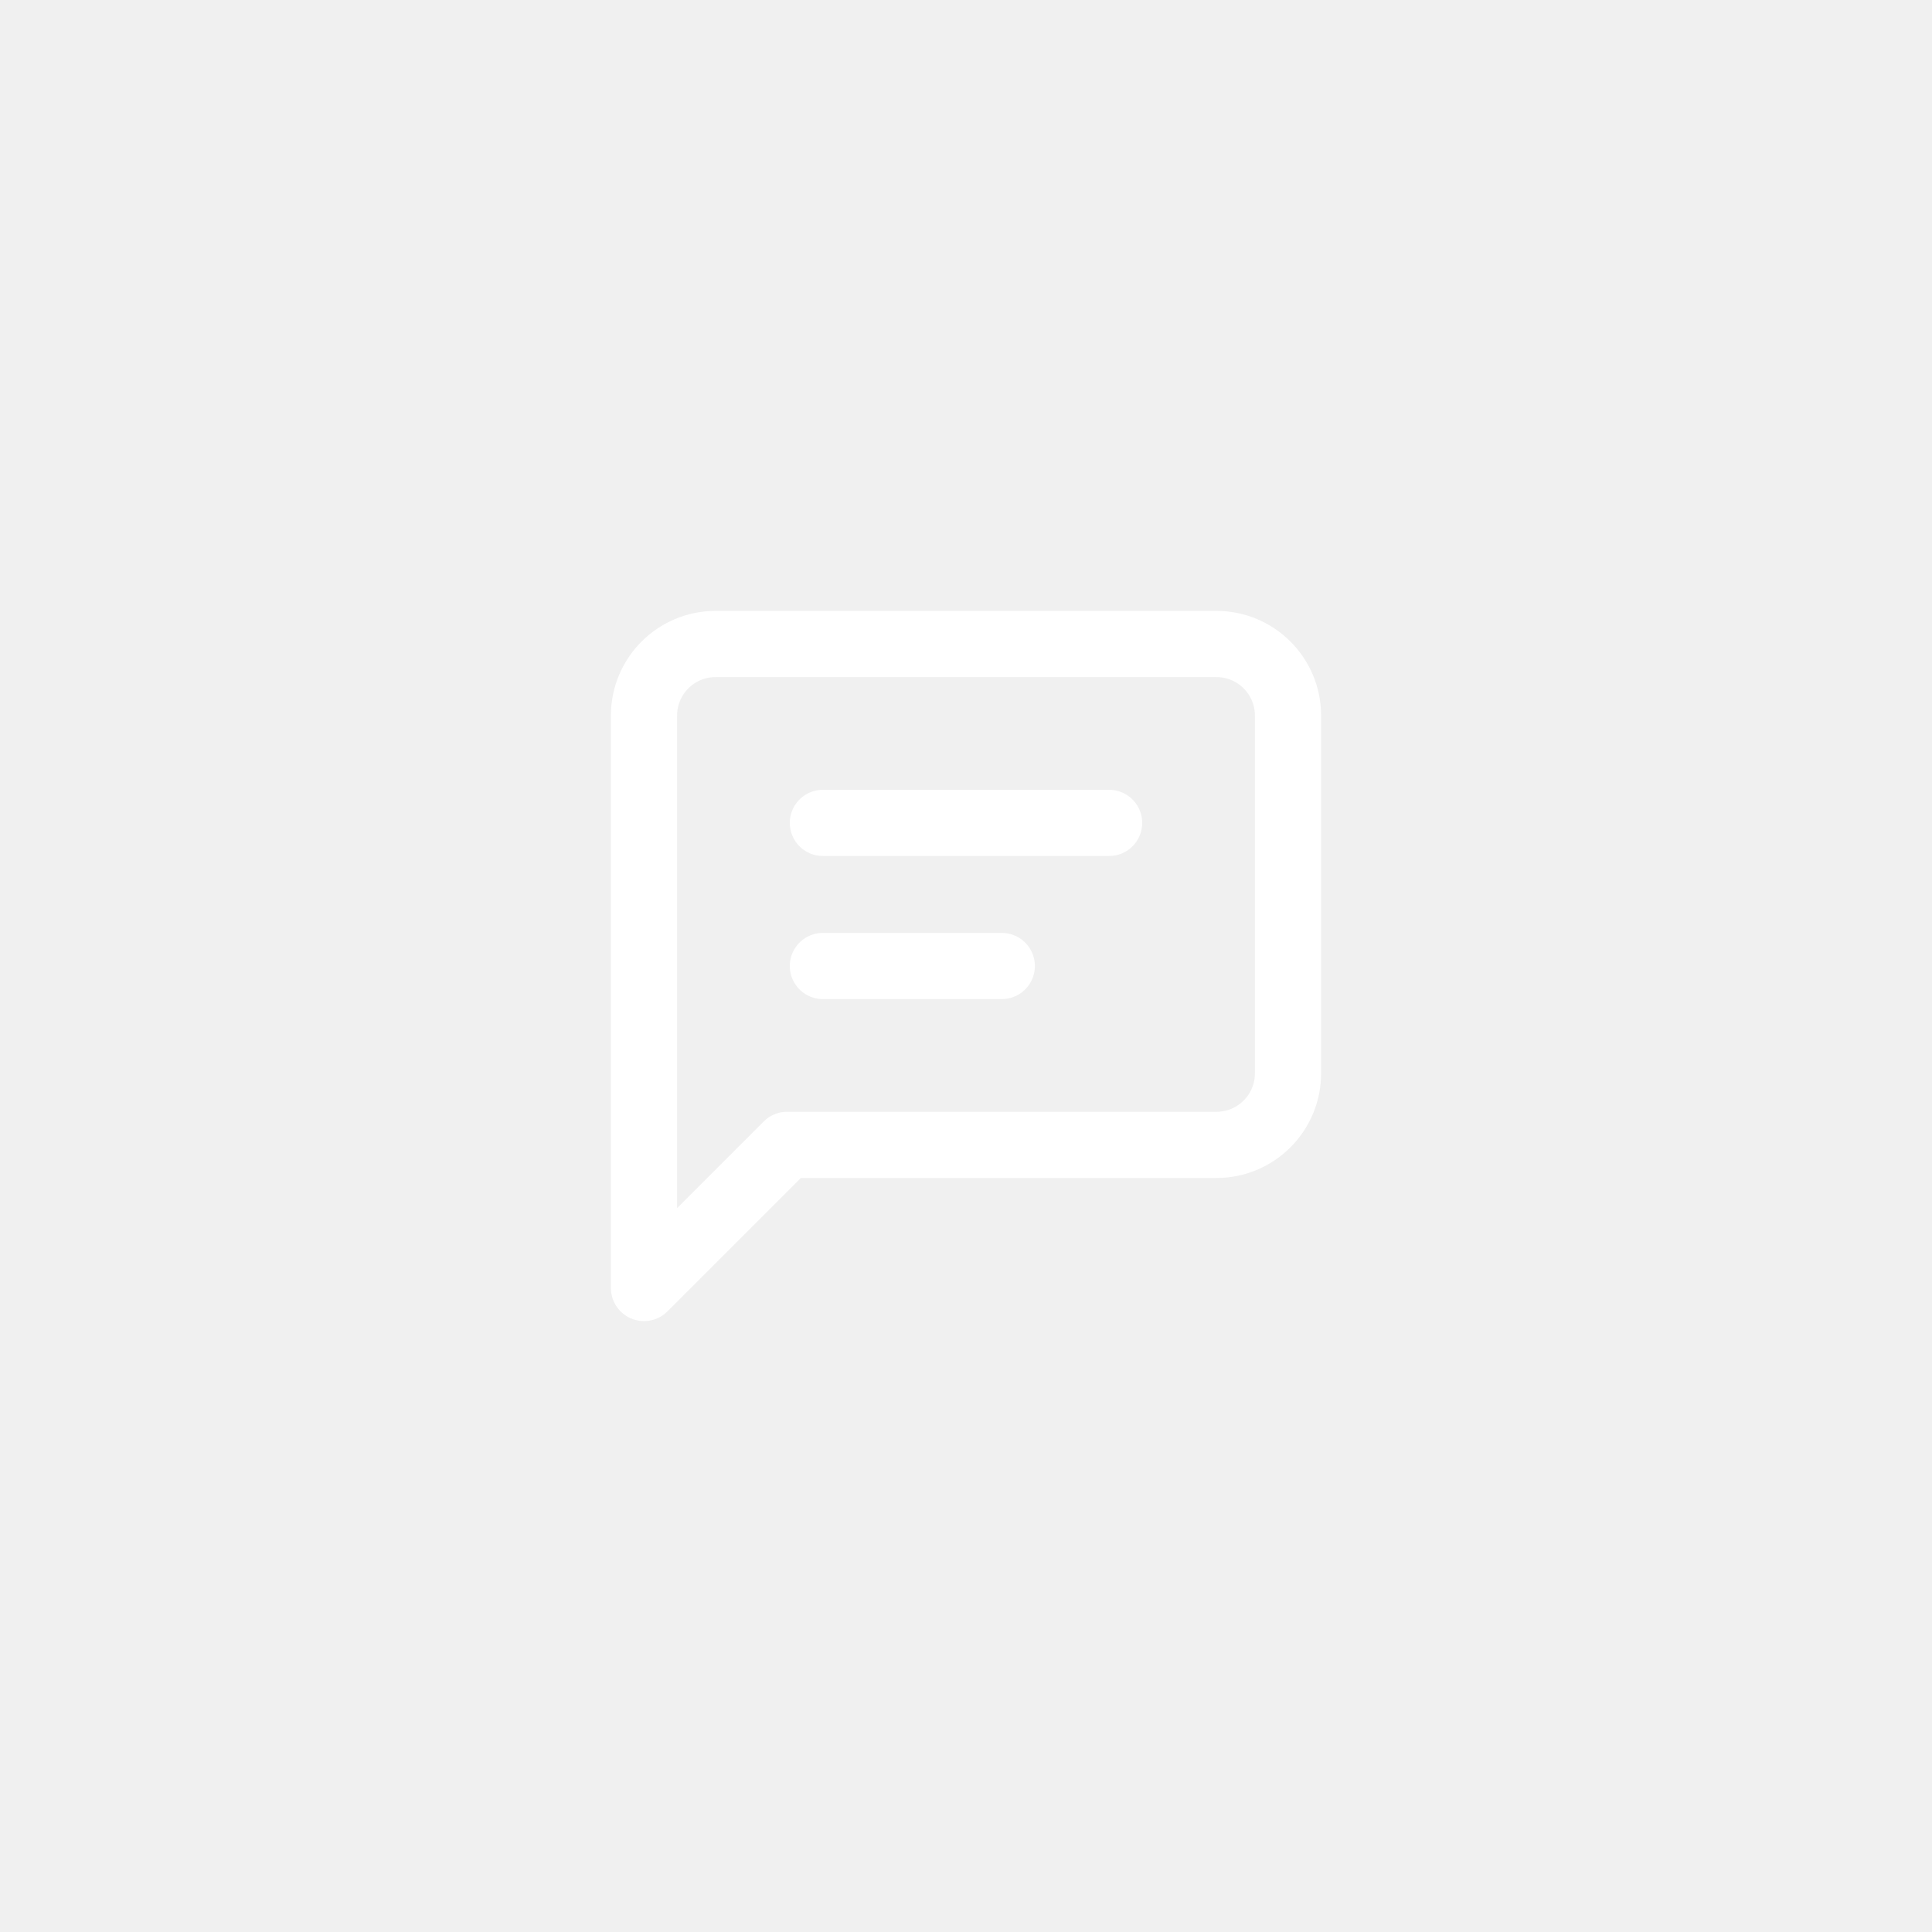
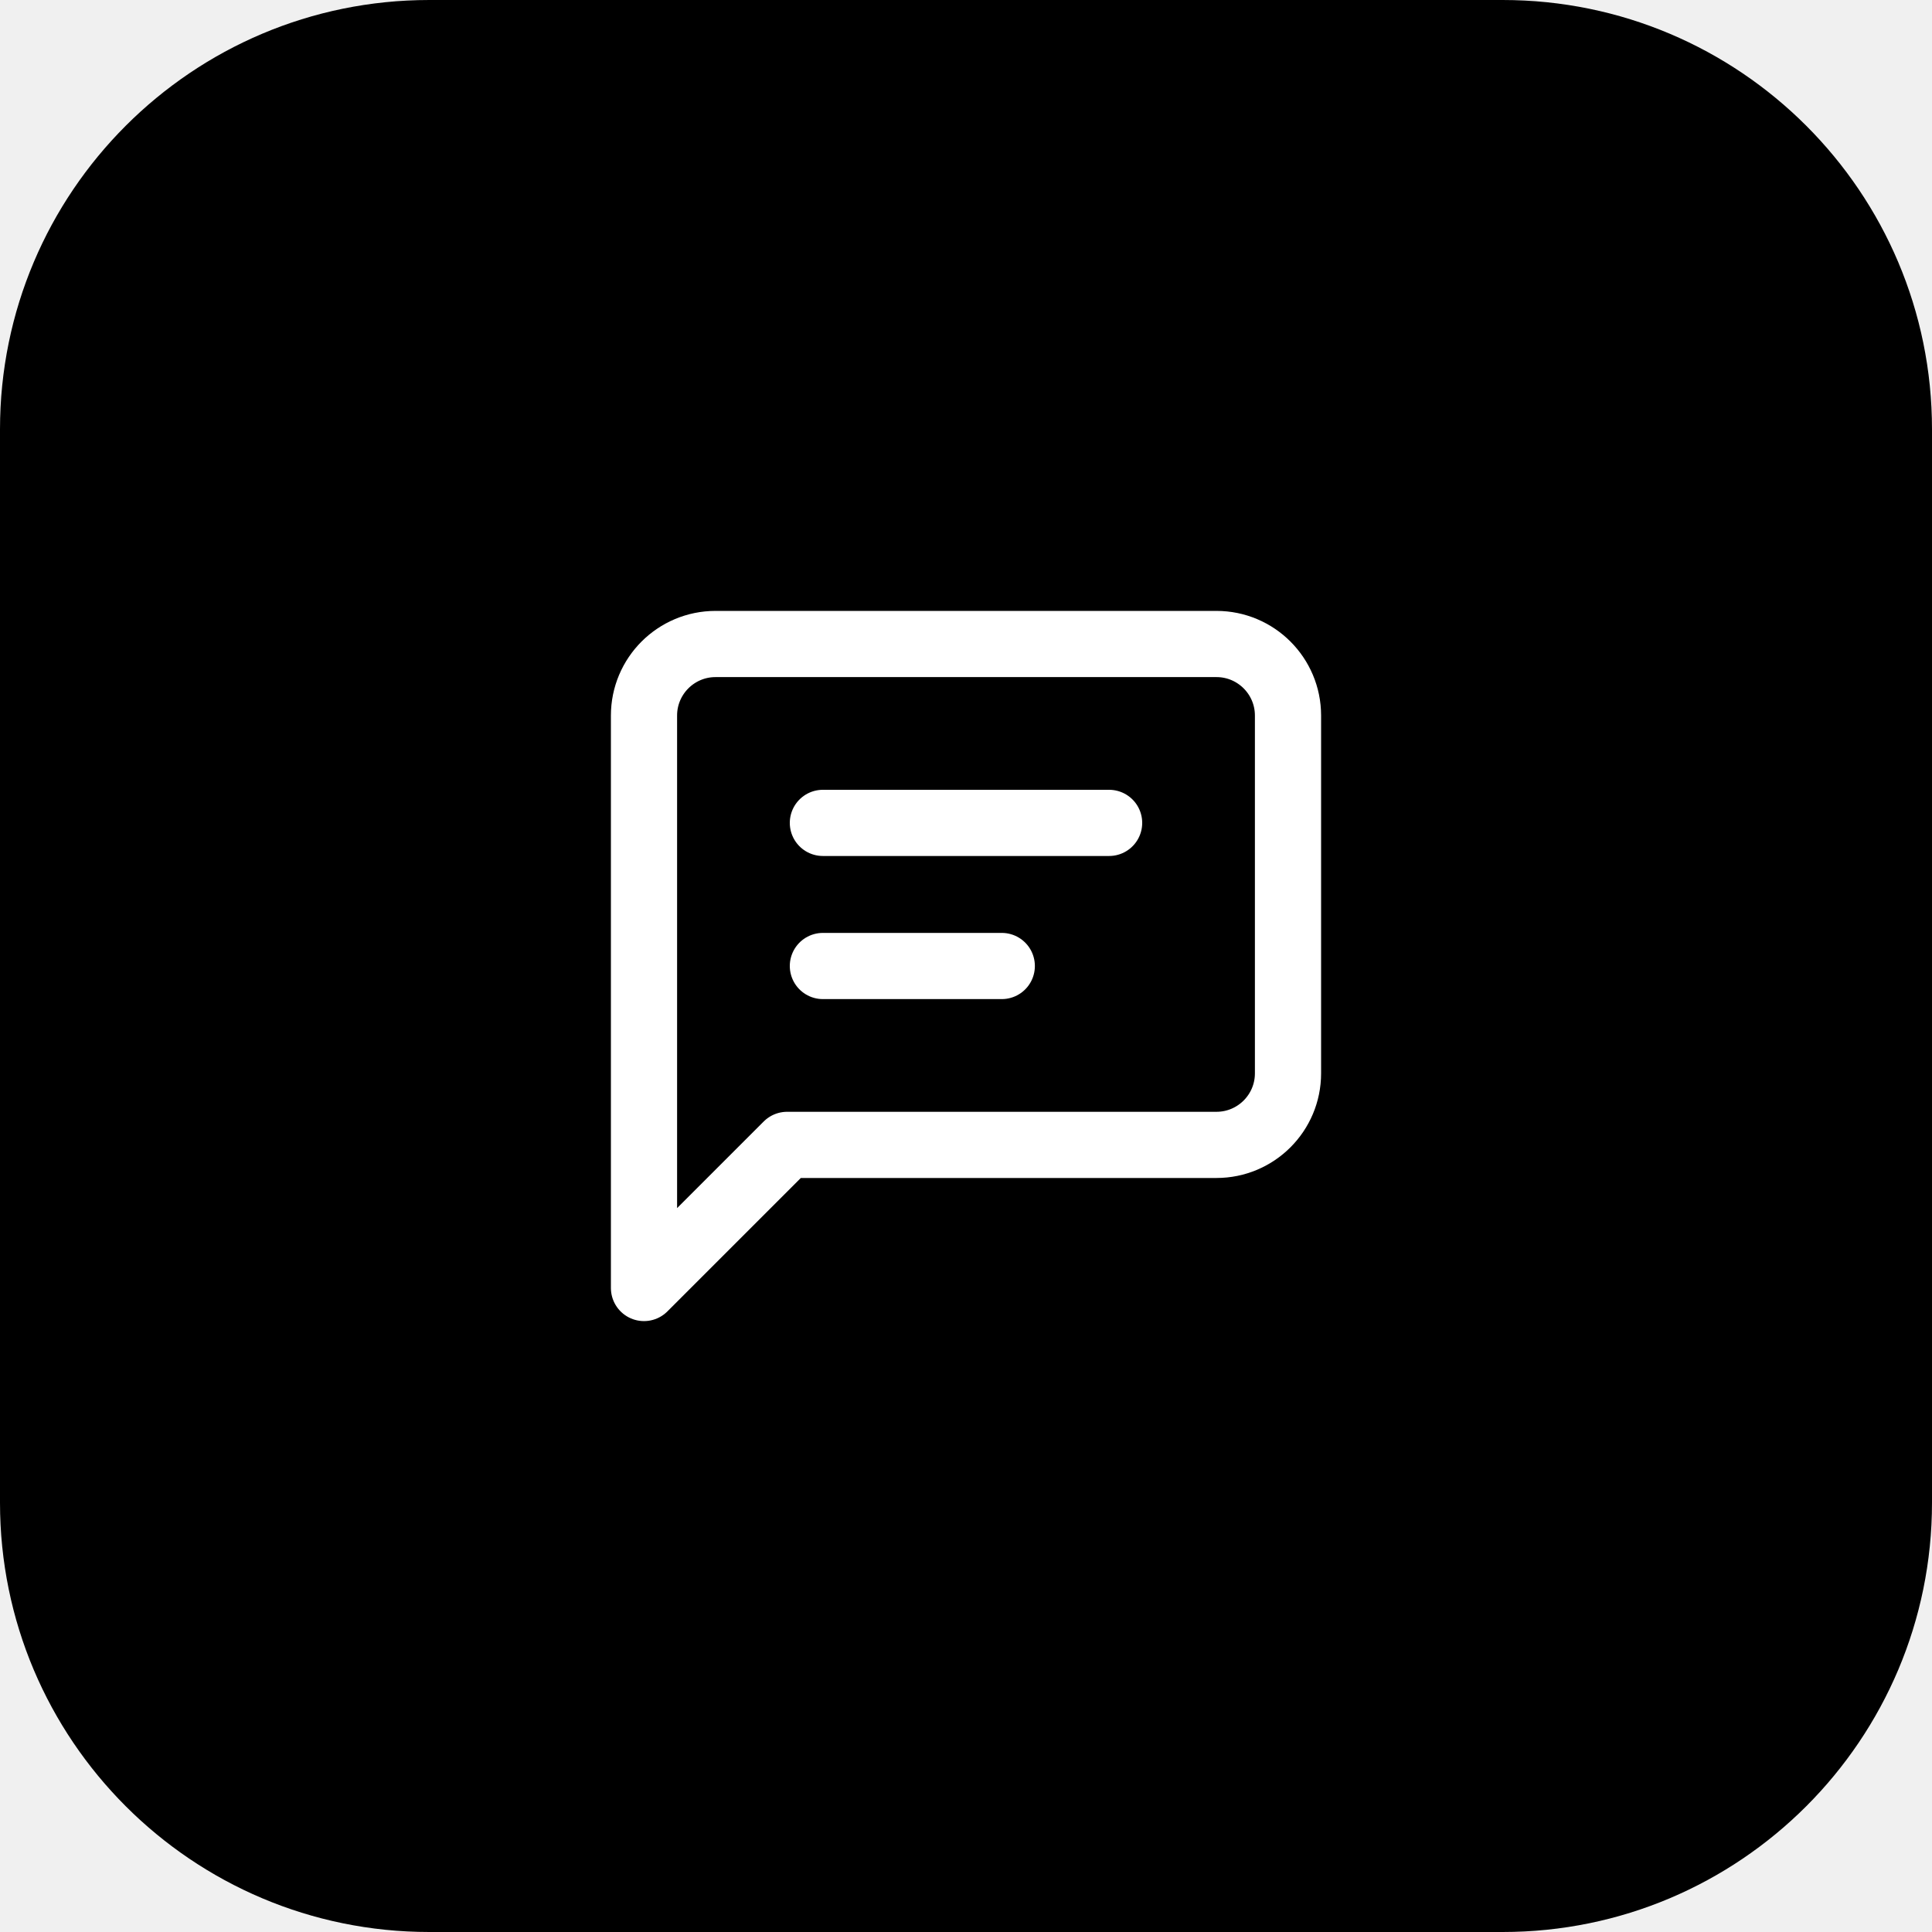
<svg xmlns="http://www.w3.org/2000/svg" width="108" height="108" viewBox="0 0 108 108" fill="none">
+   <rect x="0" y="0" width="108" height="108" rx="24" fill="#000000" />
  <g transform="translate(30 30) scale(2.0)" stroke="#FFFFFF" stroke-width="1.85" stroke-linecap="round" stroke-linejoin="round" fill="none">
    <path d="M21 15a2 2 0 0 1-2 2H7l-4 4V5a2 2 0 0 1 2-2h14a2 2 0 0 1 2 2z" />
    <path d="M8 8h8" />
    <path d="M8 12h5" />
  </g>
</svg>
